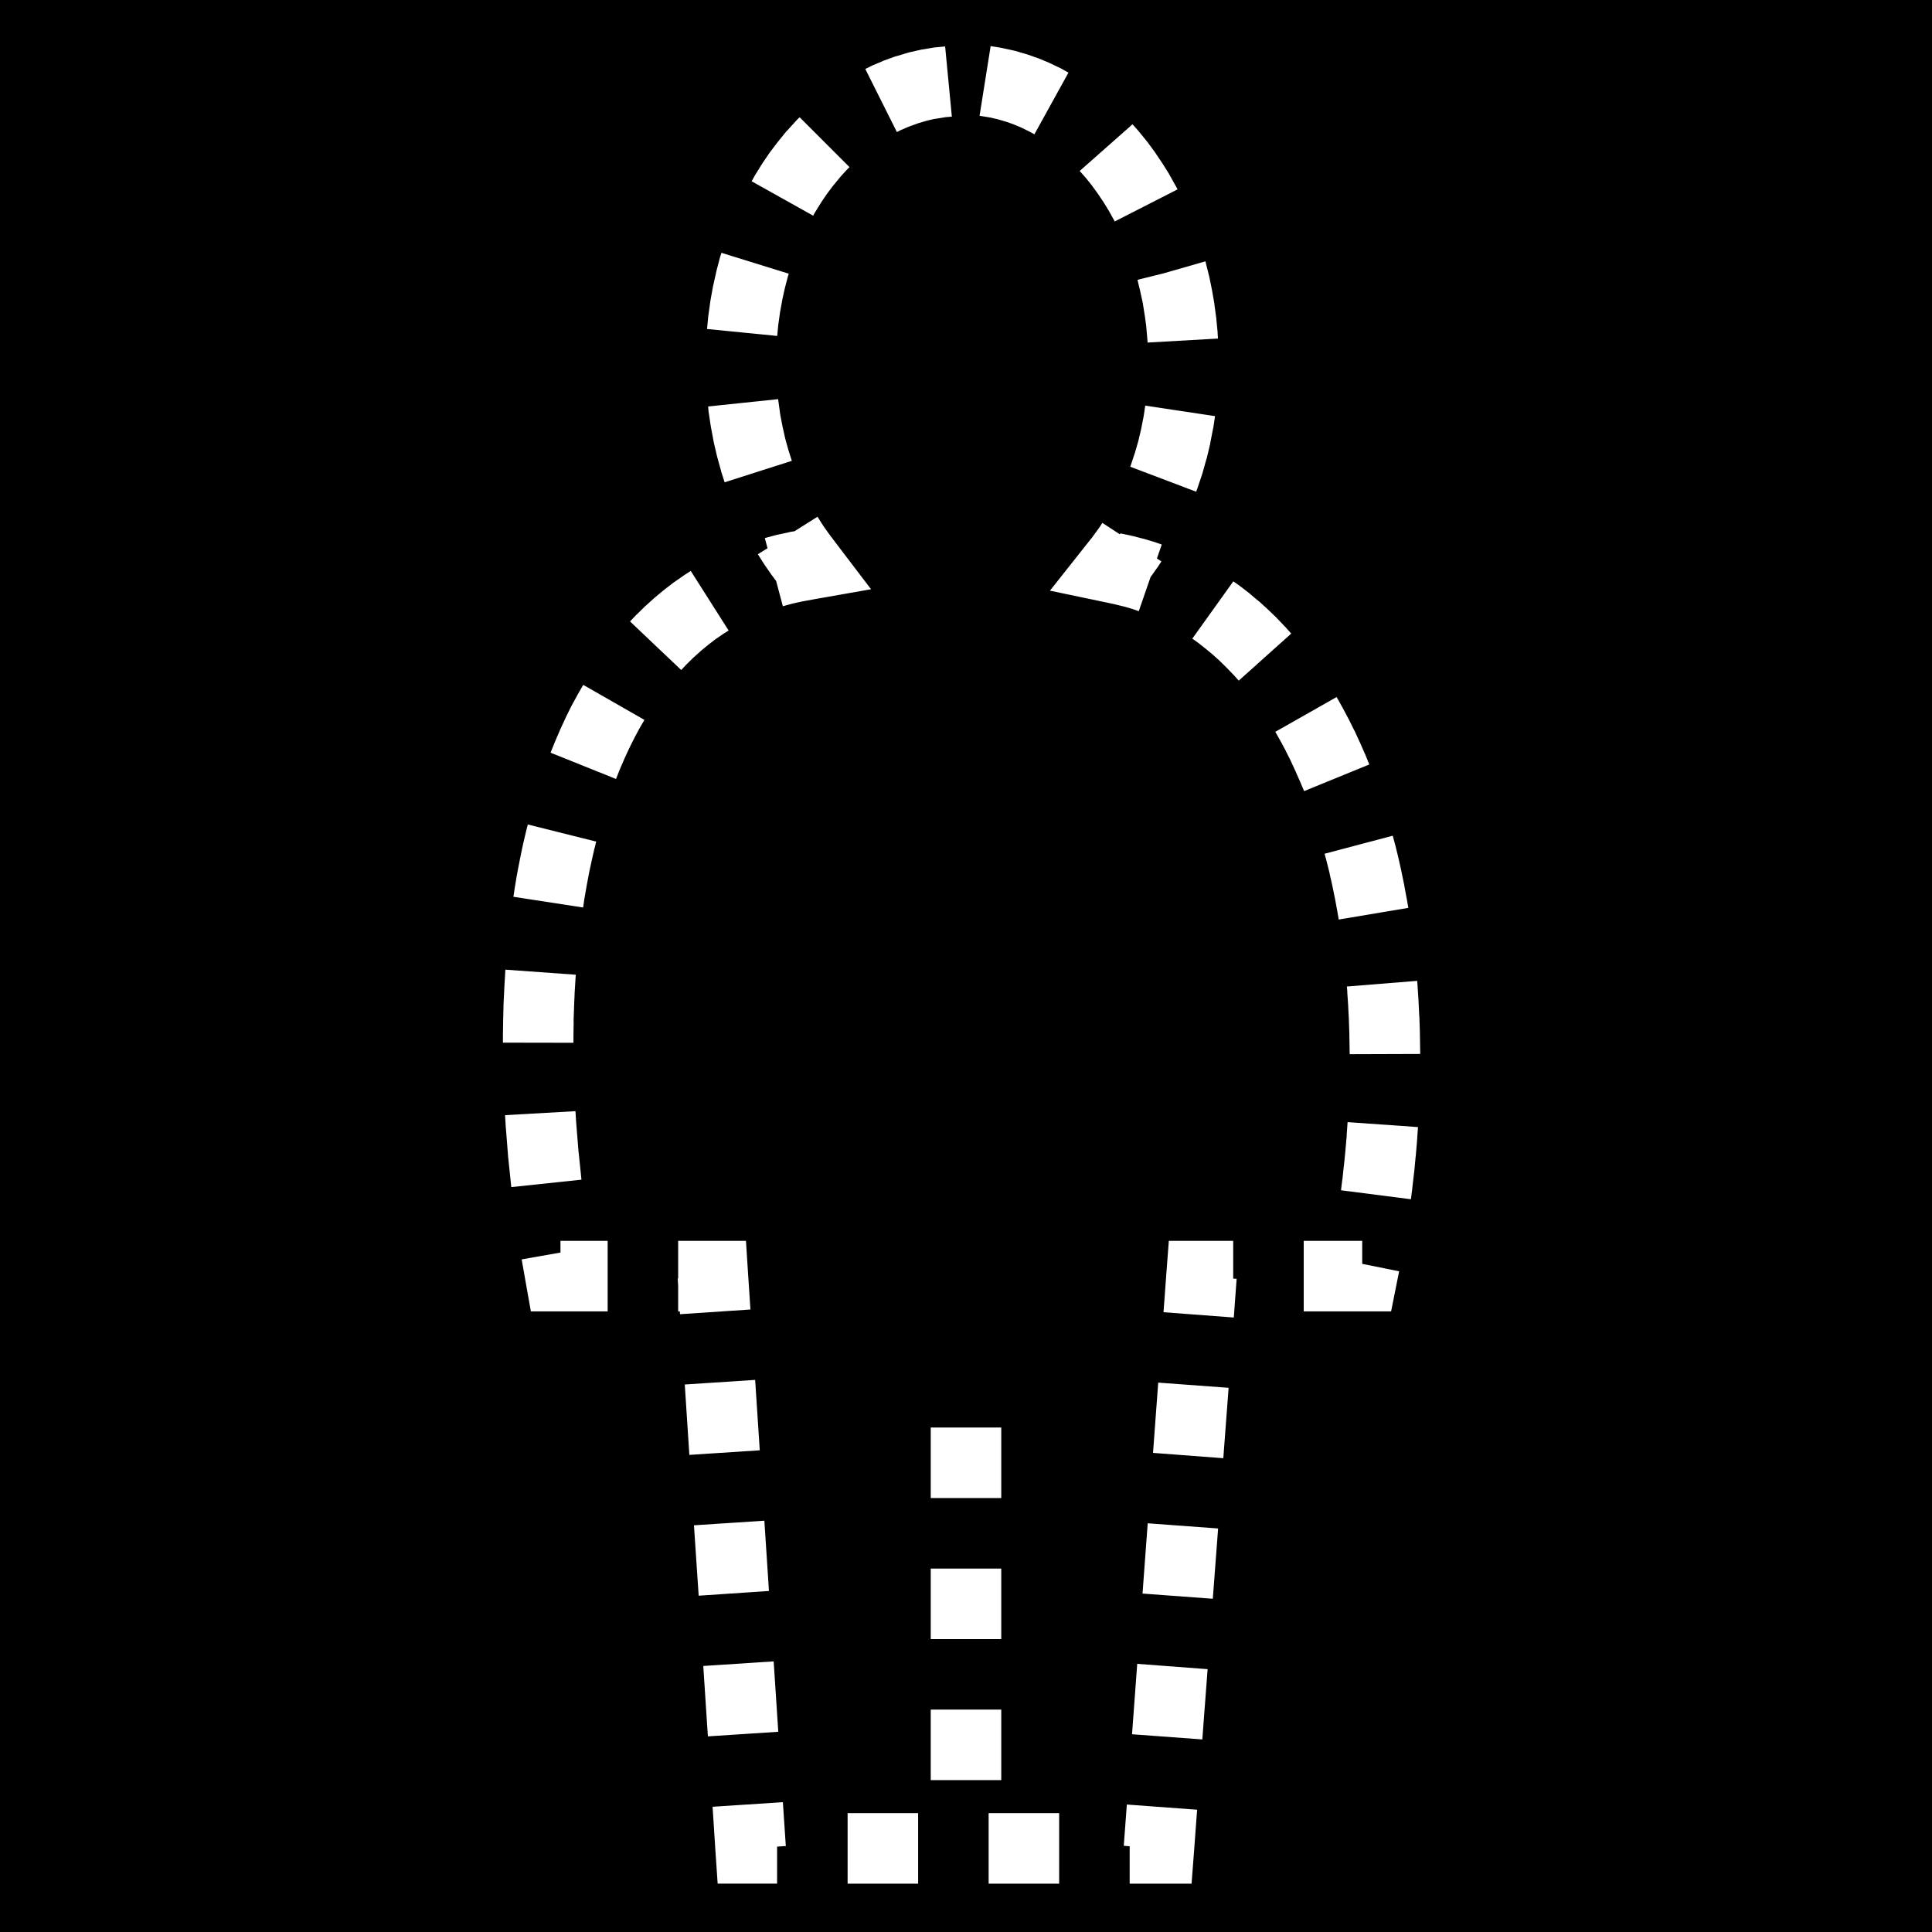
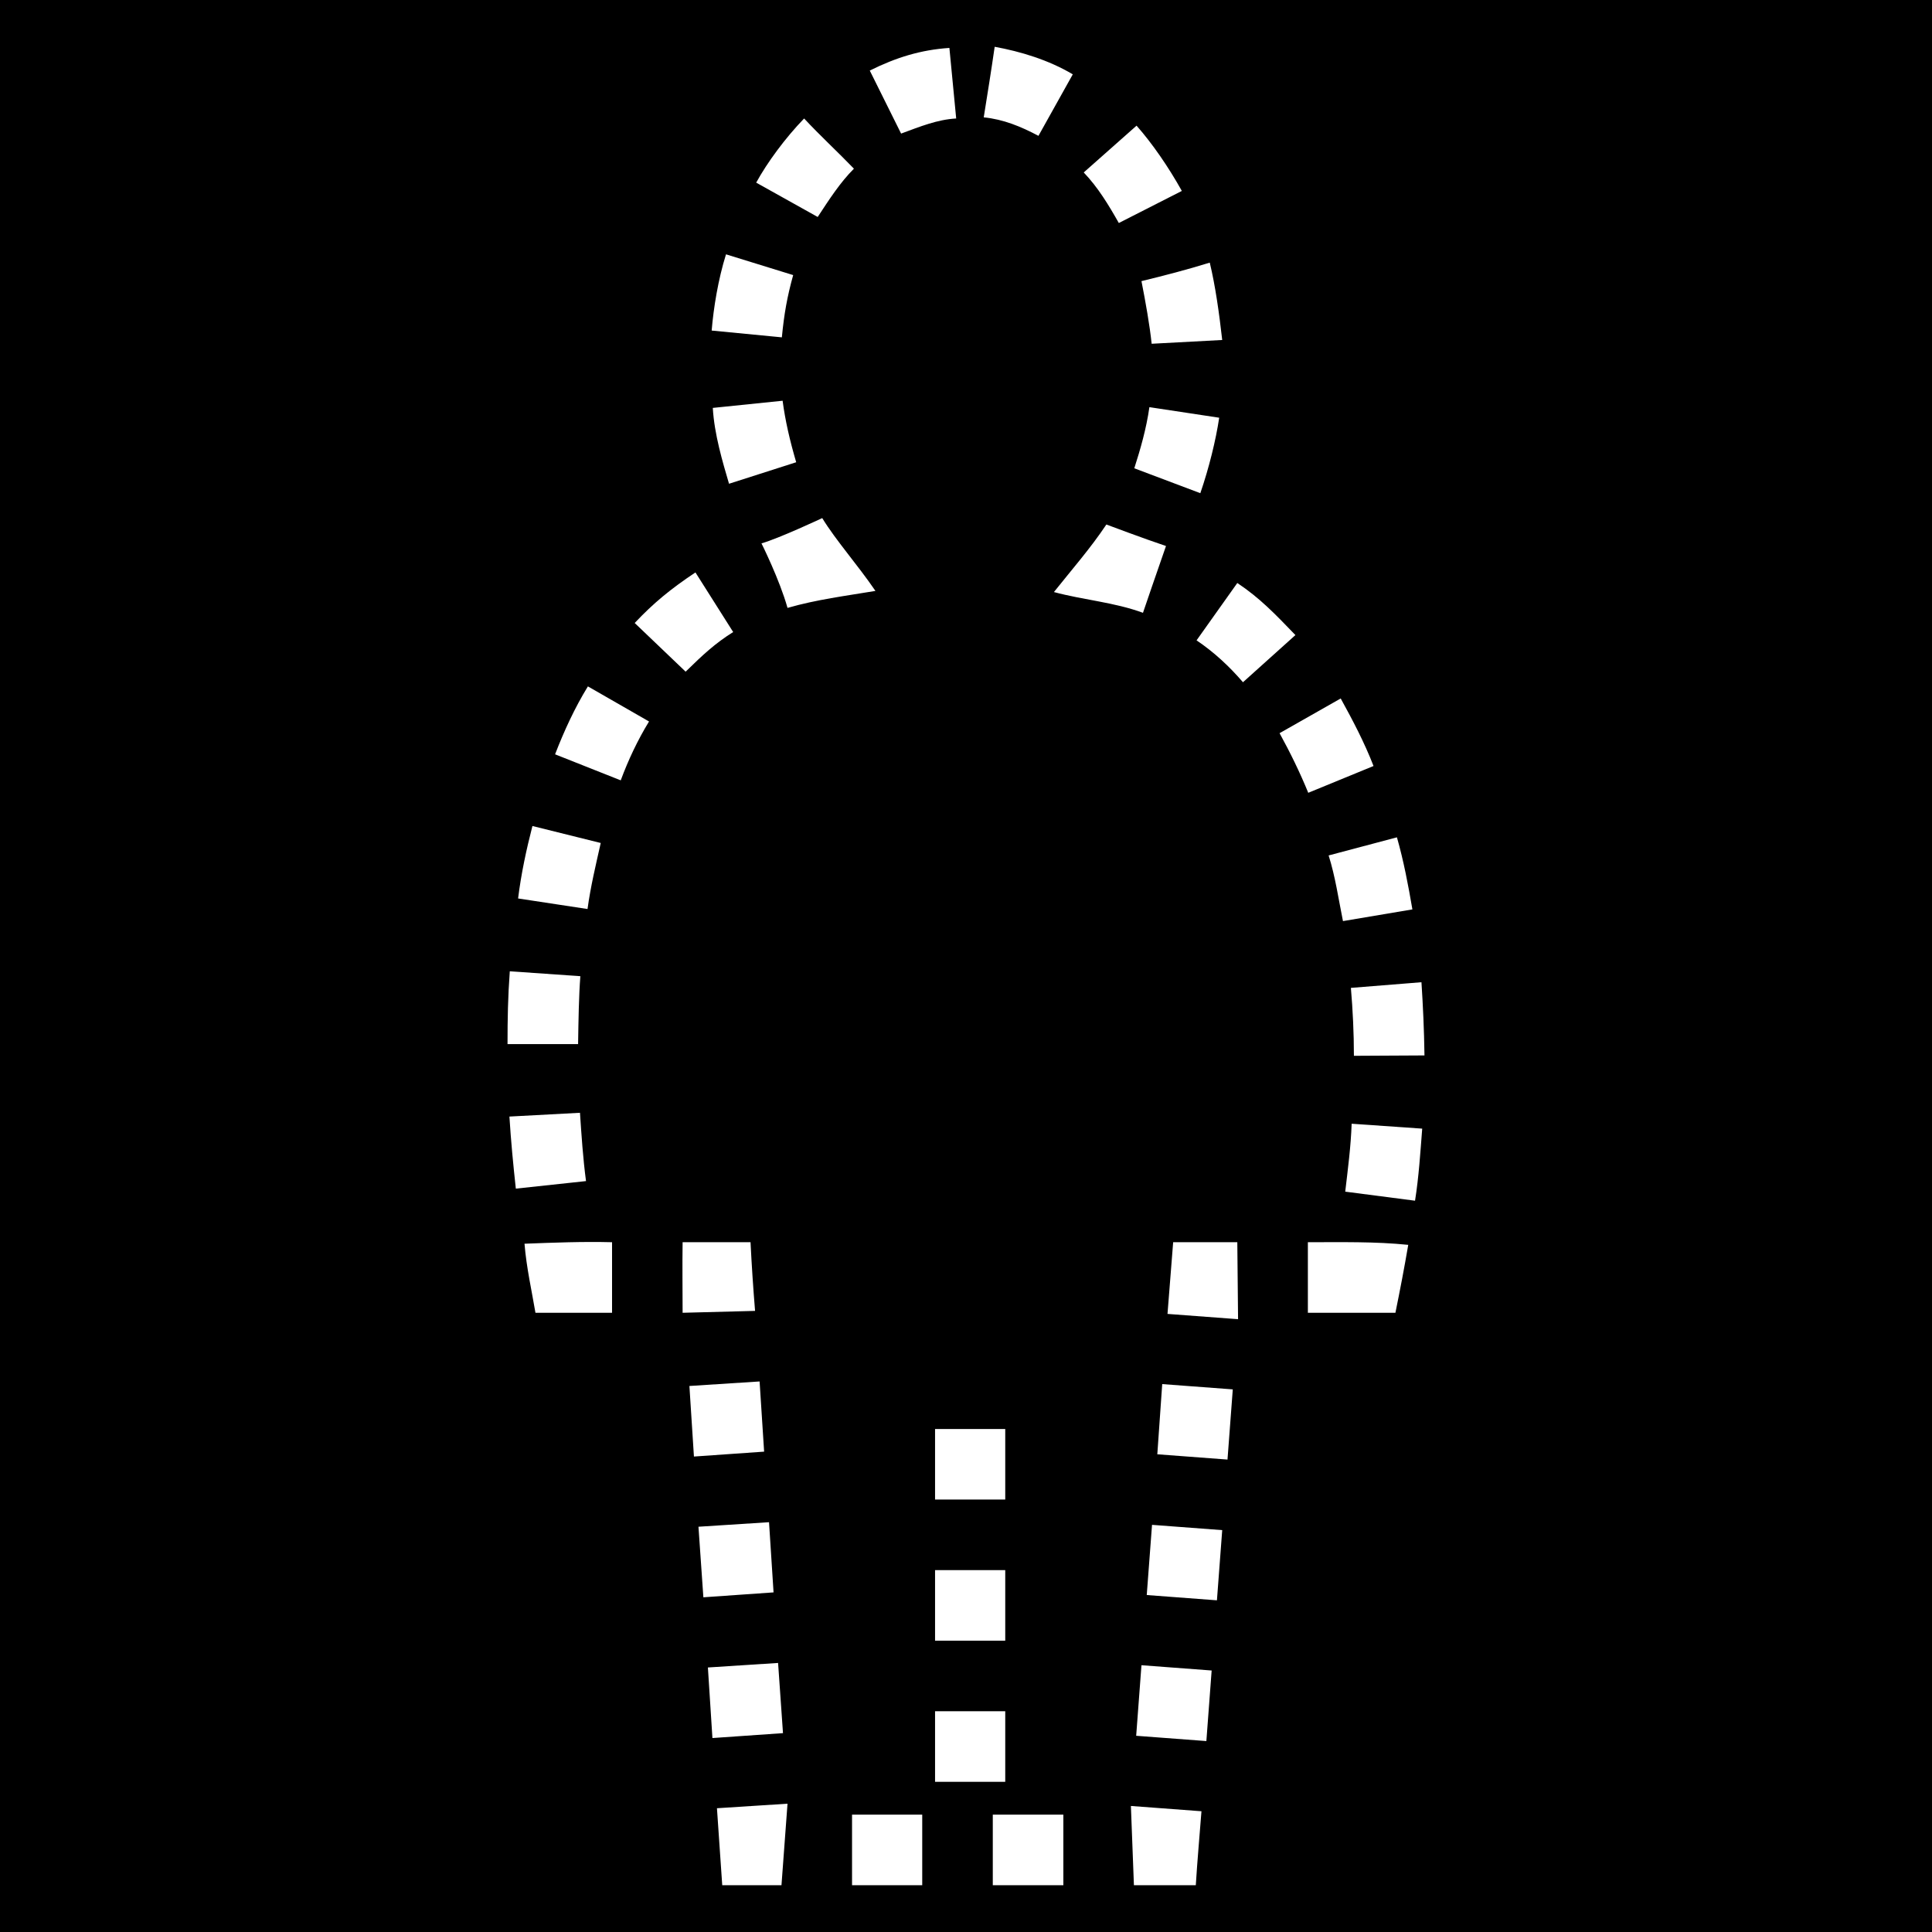
<svg xmlns="http://www.w3.org/2000/svg" viewBox="0 0 512 512">
  <path d="M0 0h512v512H0z" />
-   <path fill="#fff" d="M262.53 12.22l-2.936 18.468 2.72.437 2.155.5 2.124.625h.03l1.595.563.155.062.344.125 1.936.813.125.062 2.033 1 1.312.72 9.03-16.345-1.78-1-.22-.125-.217-.094-2.532-1.218-.22-.093-.248-.126-2.563-1.063-.25-.092-.25-.094-2.594-.906-.28-.094-.25-.063-2.656-.78-.28-.063-.252-.062-2.718-.594-.28-.06-.283-.064-2.75-.437zm-12.06.092l-2.376.22-.313.03-.28.032-2.938.5-.28.03-.282.063-2.906.657-.28.062-.283.094-2.81.844-.282.062-.282.094-2.78 1-.25.094-.25.125-2.75 1.155-.25.125-.22.125-1.344.656L237.688 35l.844-.438.064-.03 2.156-.938 2.78-1 2.282-.657 1.75-.406h.063l2.688-.436.156-.032 1.78-.156-1.78-18.593zm-38.564 18.75l-.812.813-.156.156-.157.19-2.124 2.343-.156.156-.156.155-2.03 2.5-.126.156-.125.157-1.97 2.594-.124.19-.126.155-1.844 2.72-.094.186-.125.157-1.75 2.844-.093.157-.093.188-.656 1.156 16.312 9.126.438-.812.218-.344 1.313-2.125.06-.094.157-.25 1.375-2.03.188-.25.063-.094 1.437-1.906 2-2.438.03-.03 1.532-1.688.313-.313.5-.5-13.22-13.218zm88.22 1.875l-14 12.376 1.312 1.468.28.314 1.376 1.718.03.063.22.25 1.562 2.156 1.28 1.907.22.313 1.438 2.344L295 57.937l.188.313.218.438 16.656-8.5-.406-.782-.094-.156-.093-.156-1.533-2.75-.093-.157-.094-.187-1.656-2.656-.094-.157-.125-.156-1.72-2.56-.092-.157-.125-.157-1.813-2.468-.125-.157-.125-.155-1.906-2.344-.126-.155-.125-.156-1.595-1.782zM191.187 67l-.22.688-.062.187-.062.188-.906 3.468-.063.19-.03.186-.782 3.53-.063.19-.03.186-.657 3.626-.032.187-.03.188-.5 3.656-.03.186-.032.188-.313 3.344 18.594 1.843.28-2.936.47-3.344.06-.344.595-3.25.625-2.812.063-.25.03-.125.72-2.75.218-.69L191.188 67zm128.28 2.25l-11.093 3.188-6.938 1.718.063.25.03.094.626 2.625.656 3 .032.22.03.124.438 2.75.063.343.375 2.78.03.313v.03l.25 2.814v.125l.033.25.062.906 18.656-1.06-.092-1.25v-.345l-.344-3.53v-.157l-.03-.188-.47-3.47v-.155l-.03-.188-.595-3.406-.033-.186-.03-.156-.688-3.376-.033-.156-.062-.187-.813-3.282-.03-.188-.063-.156v-.094zm-113.25 36.53l-18.562 1.94.094.968v.187l.03.188.564 3.75.03.187.032.188.688 3.656.03.187.032.19.844 3.593.03.187.064.188.97 3.5.03.187.062.188.875 2.75 17.814-5.688-.875-2.75-.782-2.78-.032-.19-.062-.186-.72-3.22-.56-2.906-.033-.188-.03-.187-.406-2.97-.063-.375-.06-.594zm97.282 1.72l-.375 2.53-.03.157-.033.22-.656 3.343-.687 2.906-.033.094-.062.28-.813 2.814-1.156 3.5-.125.344L317 130.31l.28-.75.064-.187.062-.188 1.156-3.468.063-.19.063-.186 1-3.594.062-.188.063-.187.875-3.656.03-.19.032-.218.72-3.718.06-.188.033-.22.437-2.905-18.5-2.78zm-86.844 29.438l-6.094 3.843-1.156.19-.187.03-.19.063-3.03.656-.22.03-.186.063-2.906.78.718 2.688-2.562 1.595 1.5 2.375.125.188.093.156 1.906 2.75.124.156.125.156.968 1.313 1.78 6.686 2.532-.687.28-.064.126-.03 2.25-.5.375-.064 2.72-.5 15.094-2.656-9.28-12.187-1.72-2.282-.125-.157-.126-.186-1.438-2.03-.187-.314-.032-.03-1.282-2.032zm75.47 1.625l-.688 1.093-.25.344-1.5 2.063-.25.343-1.813 2.28-9.375 11.845 14.78 3.095 2.47.53.375.095 2.03.5h.033l.343.094 2 .594.25.093.126.032 1.125.407 3.126-9.032 1.688-2.375.125-.157.124-.187.937-1.44-1.186-.78 1.28-3.688-1.5-.53-.155-.063-.22-.064-2.72-.812-.186-.063-.188-.03-2.812-.72-.188-.03-.187-.063-2.845-.593-.063.28-4.687-3.06zm-109.063 12.75l-1.625 1.03-.157.095-.155.125-2.375 1.656-.156.093-.156.125-2.282 1.75-.156.125-.156.125-2.22 1.843-.155.126-.126.125-2.156 1.94-.157.124-.124.125-2.062 2.03-.156.125-.125.125-1.594 1.688 13.56 12.875 1.345-1.438.156-.156.095-.095 1.563-1.53.28-.25 1.595-1.44.03-.03.25-.22 1.626-1.343.155-.125.156-.125 1.657-1.28.25-.188.063-.03 1.72-1.19.343-.218 1.28-.812-10.03-15.78zm143.78 2.75L315.97 169.25l1.467 1.03.25.19.032.03 1.655 1.313.28.218 1.626 1.345.22.188.063.062 1.593 1.438.25.25 1.563 1.53 1.78 1.845.22.218 1.31 1.47 13.908-12.47-1.5-1.687-.094-.126-.125-.094-2-2.094-.095-.125-.125-.124-2.063-1.97-.125-.124-.125-.125-2.093-1.906-.125-.124-.158-.094-2.156-1.812-.125-.125-.155-.125-2.22-1.72-.155-.093-.125-.125-1.78-1.25zM154.564 181.5l-1.5 2.594-.063.125-.063.124-1.5 2.75-.062.125-.063.124-1.406 2.844-.03.093-.064.126-1.343 2.906-.064.125-.03.094-1.282 3-.063.095-.03.125-1.094 2.72 17.344 6.968 1-2.532.094-.187v-.032l1.094-2.532.093-.22 1.126-2.436.125-.25 1.157-2.344.032-.03.093-.22 1.218-2.28.126-.25 1.375-2.345-16.218-9.28zm199.656 3.22l-16.25 9.218 1.374 2.437.125.22 1.25 2.343.092.218 1.22 2.406.093.22 1.156 2.5.095.218 1.125 2.563.094.187 1 2.406 17.28-7.062-1.062-2.625-.062-.095-.03-.094-1.314-3-.03-.093-.063-.093-1.344-2.938-.064-.094-.062-.093-1.406-2.845-.063-.125-.063-.094-1.468-2.78-.063-.126-.06-.094-1.5-2.687zM139.874 218.5l-.5 1.97-.03.06v.095l-.814 3.438v.093l-.03.094-.72 3.47-.03.093v.093l-.688 3.53v.064l-.03.094-.595 3.562-.03.094v.063l-.345 2.343 18.47 2.844.312-2.188.03-.156.564-3.25.03-.156.595-3.188.03-.187.72-3.313.687-3.062.063-.188.437-1.78-18.125-4.532zm229.22 2.97l-18.064 4.78.533 1.97.03.155.782 3.094h-.03l.75 3.28.03.188.656 3.187v.03l.033.126.593 3.25.03.157.345 2 18.44-3.093-.376-2.156v-.094l-.03-.063-.658-3.56v-.095l-.03-.094-.72-3.5-.03-.093v-.093l-.782-3.47-.03-.093-.002-.06-.843-3.44-.033-.093-.03-.093-.563-2.125zm-235.158 35.5l-.093 1.342v.126l-.22 3.843v.126l-.186 3.844v.125l-.094 3.875v.125l-.063 3.906v2.032l18.69.032v-1.907l.06-3.78H152l.125-3.594v-.157l.156-3.562v-.156l.22-3.532v-.156l.094-1.188-18.656-1.343zm241.625 2.967l-18.625 1.5.125 1.375h-.03l.25 3.657v.155l.187 3.563v.156l.124 3.594v.125l.062 3.625v.156l.03 1.53 18.69-.062-.032-1.687v-.125l-.063-3.906v-.157l-.124-3.875v-.093l-.03-.064-.188-3.844v-.157l-.25-3.812v-.157l-.125-1.5zM152.5 294.47l-18.656 1.06.187 3.158v.125l.032.125.625 8 .032.093v.126l.78 7.438 18.594-1.97-.75-7.218-.03-.22-.626-7.78-.188-2.937zm204.625 2.905l-.25 3.53h.03l-.342 3.783v.125l-.375 3.78-.032.157-.406 3.78-.03.126-.345 2.78 18.53 2.377.376-2.907v-.125l.47-4.06v-.064l.03-.094.376-4.03.03-.063.002-.095.343-4.03v-.124l.25-3.533-18.655-1.312zm-208.594 31.47v3.092l-10.28 1.813 1.063 6.063 1.375 7.718h20.343v-18.686h-12.5zm31.19 0v9.967h-.126l.125 1.907v6.81h.436l.063.75 18.655-1.25-.625-9.436-.563-8.75H179.72zm130.03 0l-.656 8.655-.75 10.25 18.625 1.406.75-10.25-.908-.062v-10H309.75zm35.75 0v18.686h23.156l1.5-7.5.625-3.124-9.78-1.97v-6.092h-15.5zm-145.375 36.842l-18.656 1.22 1.218 18.656 18.656-1.22-1.22-18.656zm106.813.72l-1.375 18.624 18.625 1.408 1.406-18.657-18.656-1.374zm-60.282 11.906V397h18.688v-18.688h-18.688zM202.562 403l-18.656 1.22 1.25 18.655 18.625-1.25L202.563 403zm101.594.688l-1.375 18.625 18.626 1.375 1.406-18.625-18.656-1.375zm-57.5 12v18.687h18.688v-18.688h-18.688zM205.03 440.28l-18.655 1.22 1.22 18.656 18.655-1.22-1.22-18.655zm96.345.658L300 459.594l18.625 1.375 1.406-18.626-18.655-1.406zm-54.72 12.125v18.687h18.69v-18.688h-18.69zm-39.186 24.53l-18.626 1.22.75 11.656.594 8.717h15.75v-9.812l2.312-.156-.78-11.626zm91.155.626l-.813 10.936 1.563.125v9.908h16.406l.658-8.657.812-10.936-18.625-1.375zm-74 2.28v18.688h18.688V480.5h-18.688zm37.375 0v18.688h18.688V480.5H262z" />
+   <path fill="#fff" d="M260.7 31.1c5.2.51 9.9 2.45 14.5 4.9l9.1-16.3c-6.4-3.81-13.9-6.07-20.7-7.3-.9 6.24-1.9 12.47-2.9 18.7zm-9.1-18.4c-7.6.51-14.1 2.52-21.1 6l8.3 16.7c5.1-1.88 9.6-3.72 14.6-4l-1.8-18.7zm-38.5 18.7c-5 5.17-9.8 11.69-12.7 17l16.3 9.1c3.1-4.71 5.9-9.09 9.6-12.8-4.3-4.46-9-8.78-13.2-13.3zm88.1 1.9l-14 12.4c3.8 3.98 6.6 8.63 9.3 13.4l16.7-8.5c-3.5-6.29-7.8-12.54-12-17.3zM192.4 67.4c-2.1 6.71-3.3 14.19-3.8 20.2l18.6 1.8c.6-6.22 1.4-10.74 3-16.5zm128.2 2.2c-6 1.86-12 3.42-18.1 4.9 1.1 5.58 2.2 11.79 2.7 16.6l18.7-1c-.8-7.04-1.8-14.28-3.3-20.5zm-113.2 36.6l-18.5 1.9c.4 7 2.6 14.3 4.3 20.1l17.8-5.7c-1.7-5.8-2.9-11-3.6-16.3zm97.2 1.7c-.8 5.7-2.4 11.2-4 16.2l17.5 6.6c2.3-6.7 4.1-14 5-20zm-86.7 29.4s-11.5 5.4-16.1 6.7c0 0 4.8 9.6 6.9 17.1 7.6-2.2 15.5-3.2 23.3-4.5-4.7-6.9-10.5-13.4-14.1-19.3zm75.3 1.7c-4.2 6.3-9.2 12-13.9 17.9 7.8 2.1 16 2.7 23.6 5.5 0 0 4.4-12.9 6.1-17.7-5.7-1.9-15.8-5.7-15.8-5.7zm-108.9 12.7c-6.6 4.4-11.1 8.1-16.1 13.4l13.5 12.9c4.6-4.5 7.8-7.5 12.6-10.5zm143.6 2.8l-10.8 15.2c4.6 3.1 8.7 6.9 12.3 11.1l13.9-12.5c-5.4-5.6-9.4-9.8-15.4-13.8zm-172.1 27.4c-3.5 5.7-6.3 11.8-8.7 18l17.4 6.9c2-5.4 4.5-10.7 7.5-15.6zm199.5 3.2l-16.2 9.2c2.8 5.1 5.4 10.4 7.6 15.8L364 203c-2.4-6.2-5.5-12.1-8.7-17.9zm-214.2 33.8c-1.6 6.2-3 12.7-3.8 19.2l18.4 2.8c.8-5.9 2.2-11.7 3.5-17.5zm229.1 3l-18.1 4.8c1.8 5.7 2.6 11.5 3.8 17.4l18.4-3.1c-1.1-6.4-2.3-12.8-4.1-19.1zm-235.1 35.5c-.5 6.8-.6 12.6-.6 19.3h18.7c.1-6.3.2-12.9.6-18zm241.6 2.9l-18.7 1.5c.5 5.8.8 12 .8 18l18.7-.1c-.1-7-.4-13.2-.8-19.4zm-223 34.6l-18.7 1c.4 6.4 1 12.7 1.7 19.1l18.6-2c-.8-6-1.2-12.1-1.6-18.1zm204.5 2.9c-.2 6-1 12-1.7 18l18.5 2.4c1-6.3 1.4-12.7 1.9-19.1zM139 329.6c.5 6.3 2 12.9 2.9 18.3h20.3v-18.7c-7.7-.2-15.4.1-23.2.4zm41.9-.4c-.1 6.4 0 12.3 0 18.7l19.2-.5c-.5-6.1-.9-12.1-1.2-18.2zm130 0c-.5 6.3-1 12.7-1.5 19l18.7 1.4-.2-20.4zm35.7 0v18.7h23.2c1.3-6.4 2.3-11.6 3.4-18-8.8-.9-17.7-.7-26.6-.7zm-145.3 36.9l-18.6 1.2 1.2 18.7 18.6-1.3zm106.7.7l-1.3 18.6 18.6 1.4 1.4-18.6zm-60.2 11.9v18.7h18.6v-18.7zm-44 24.7l-18.7 1.2 1.3 18.7L205 422zm101.5.7l-1.4 18.6 18.6 1.4 1.4-18.6zm-57.5 12v18.7h18.6v-18.7zm-41.6 24.6l-18.6 1.2 1.2 18.7 18.7-1.3zm96.3.6l-1.4 18.7 18.6 1.4 1.4-18.7zm-54.7 12.2v18.7h18.6v-18.7zM208.7 478l-18.7 1.2c.5 6.8.9 13.6 1.4 20.4h15.7zm91 .6l.8 21h16.4c.4-6.5 1-13.1 1.5-19.6zm-73.9 2.3v18.7h18.6v-18.7zm37.3 0v18.7h18.7v-18.7z" />
</svg>
